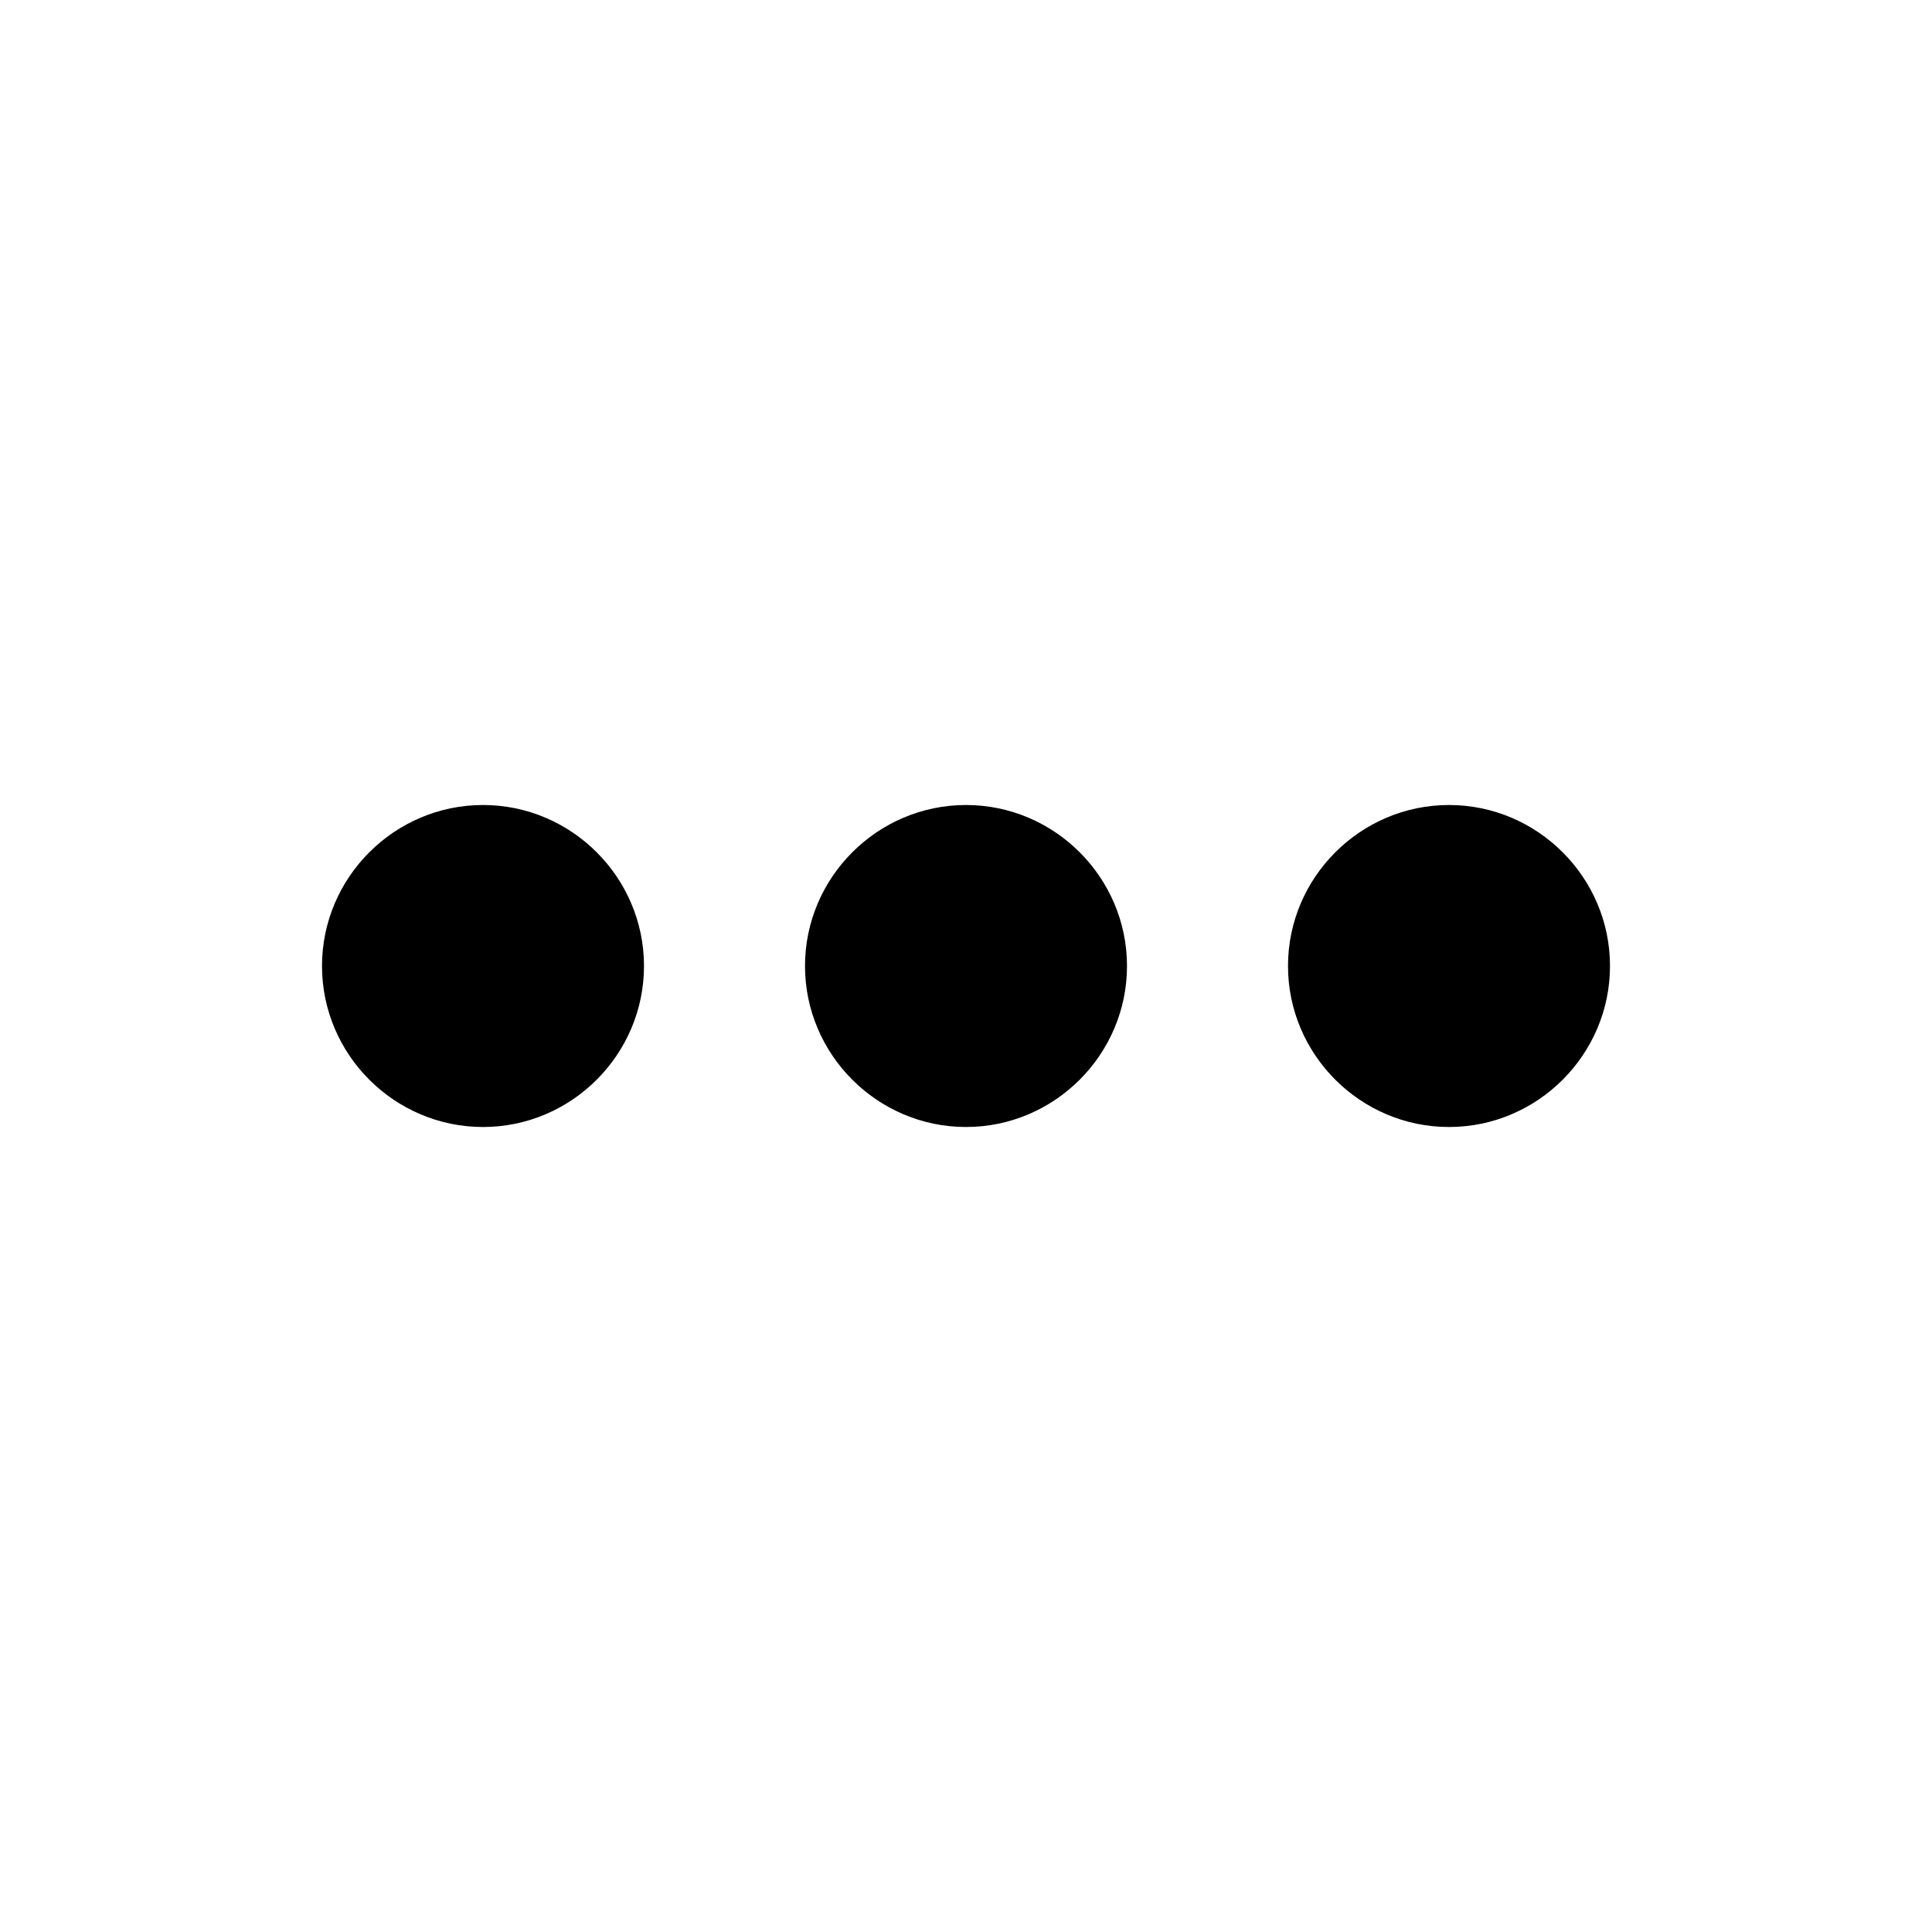
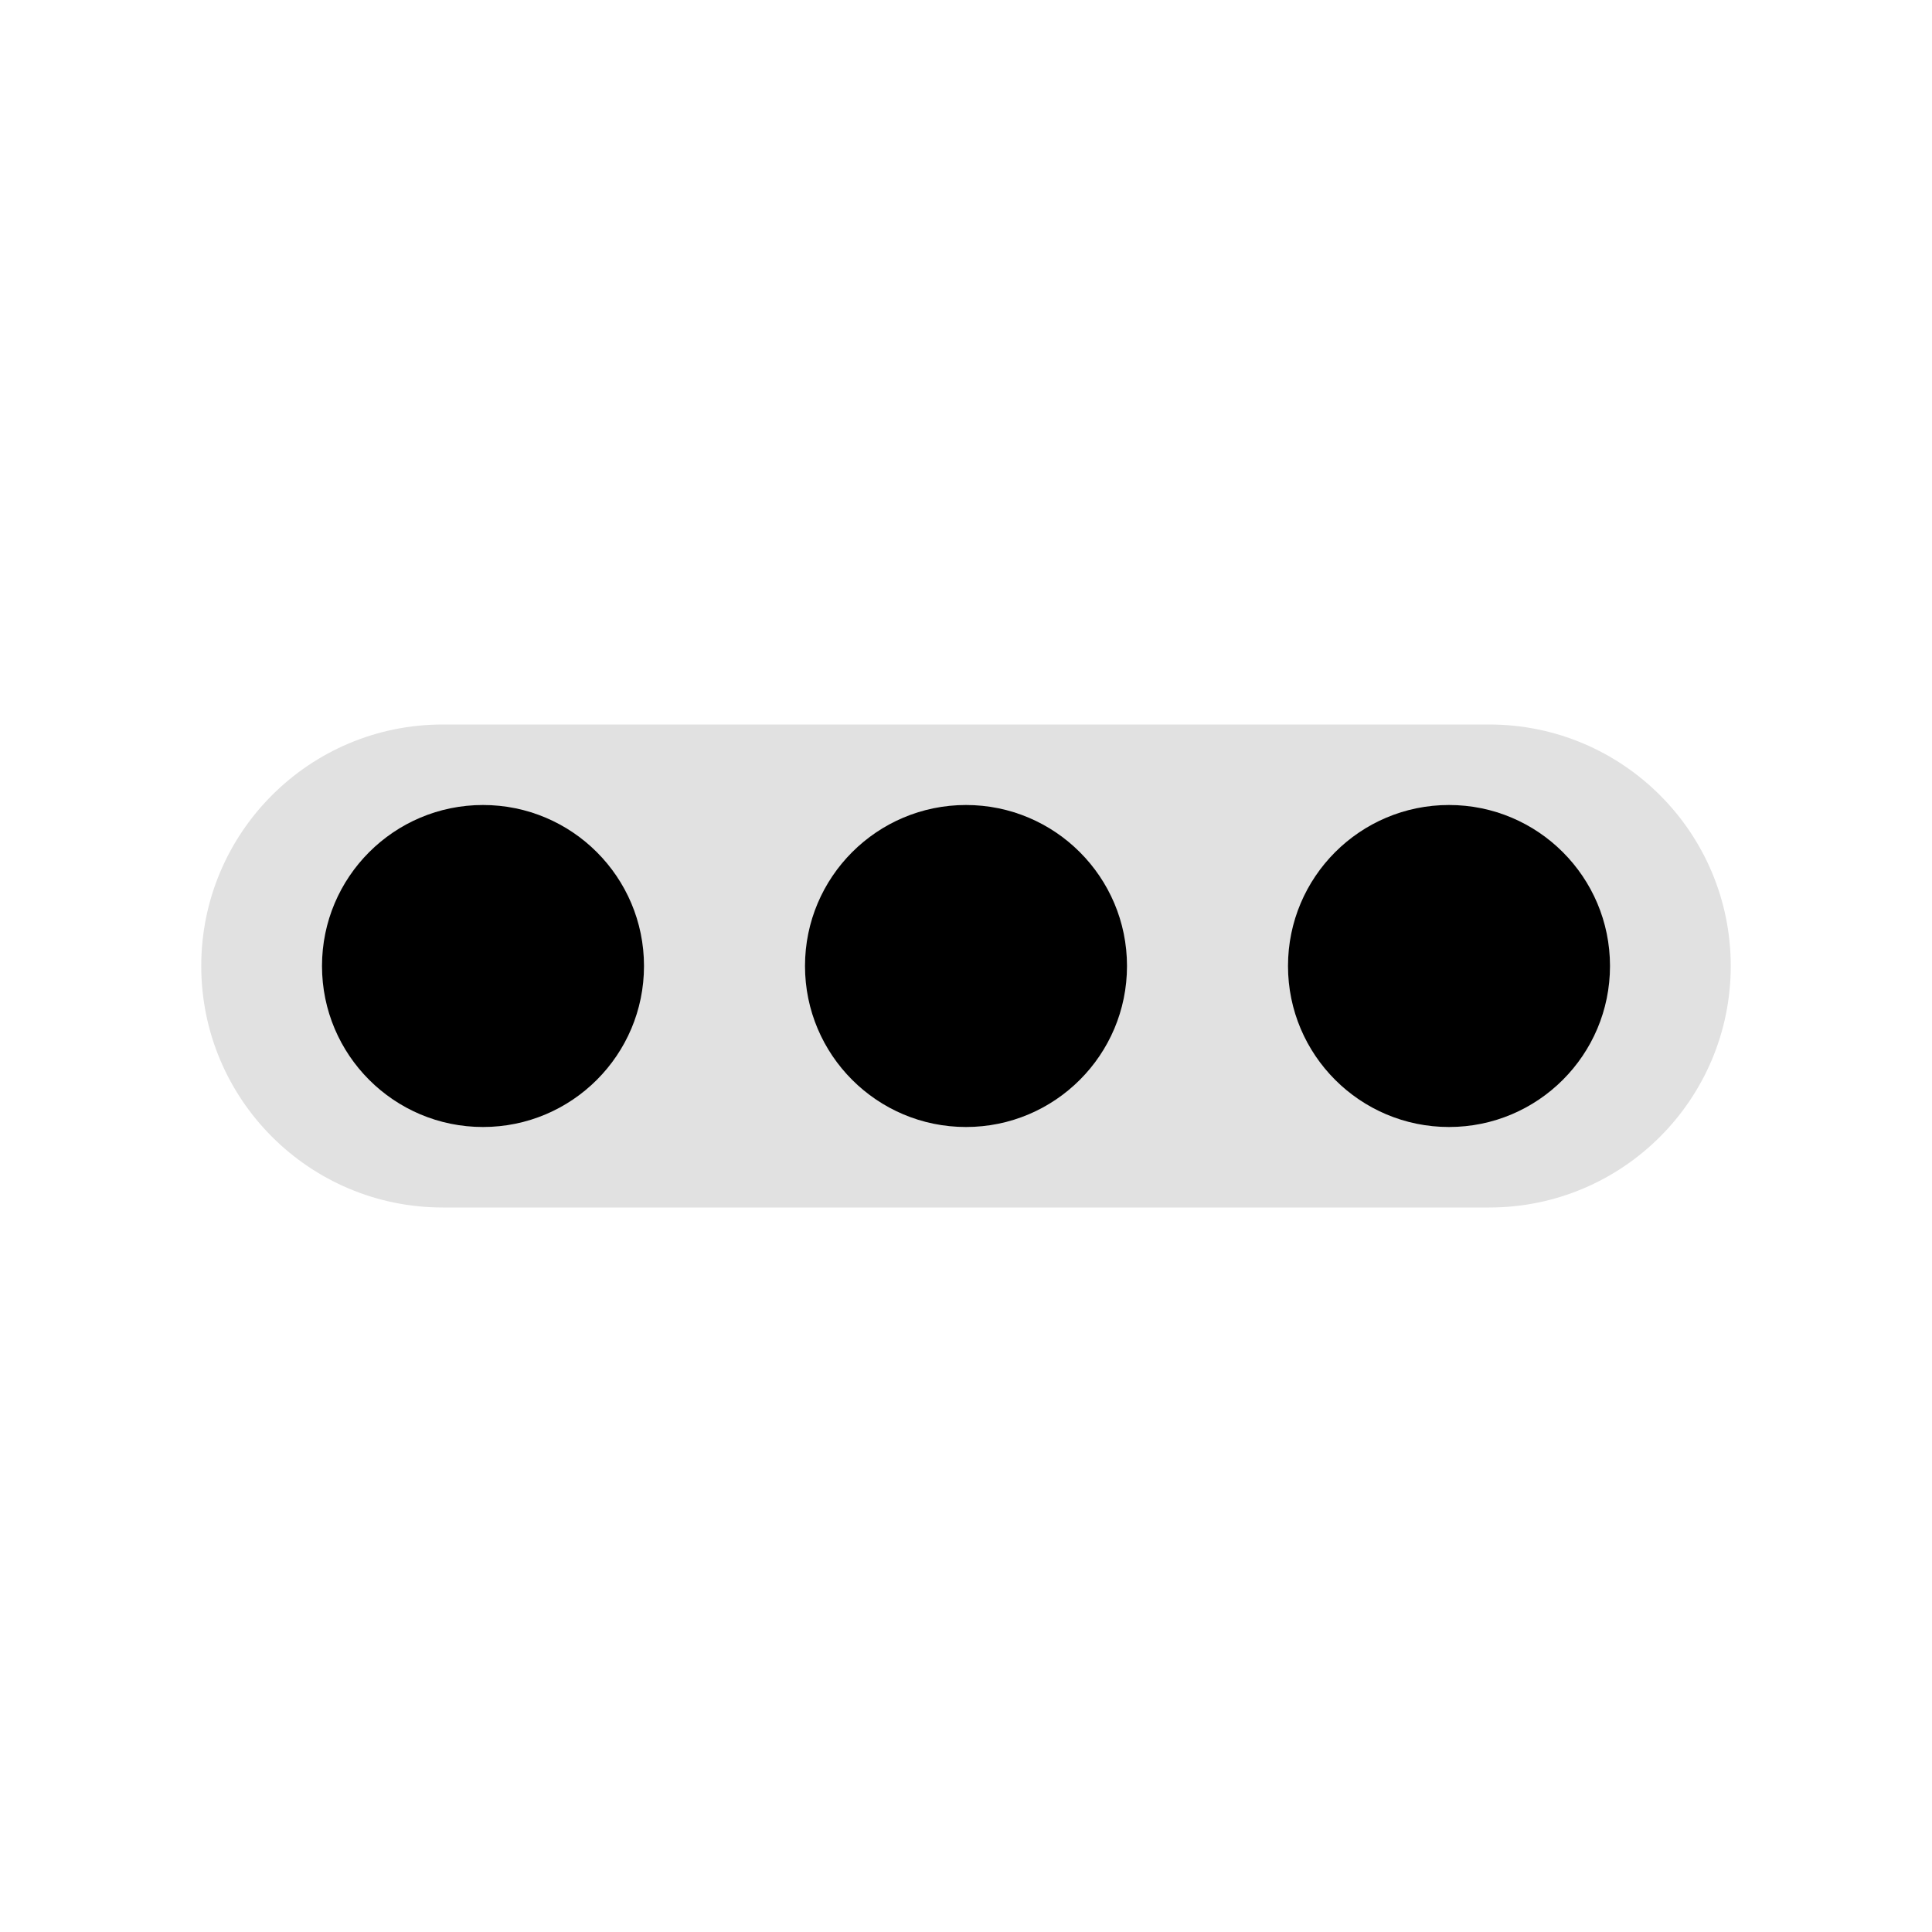
<svg xmlns="http://www.w3.org/2000/svg" viewBox="0 0 24 24" fill="currentColor">
-   <path d="M6 10c-1.1 0-2 .9-2 2s.9 2 2 2 2-.9 2-2-.9-2-2-2zm12 0c-1.1 0-2 .9-2 2s.9 2 2 2 2-.9 2-2-.9-2-2-2zm-6 0c-1.1 0-2 .9-2 2s.9 2 2 2 2-.9 2-2-.9-2-2-2z" />
+   <rect x="2.5" y="9" width="19" height="6" rx="3" opacity="0.12" />
+   <circle cx="6" cy="12" r="2" />
+   <circle cx="12" cy="12" r="2" />
+   <circle cx="18" cy="12" r="2" />
</svg>
